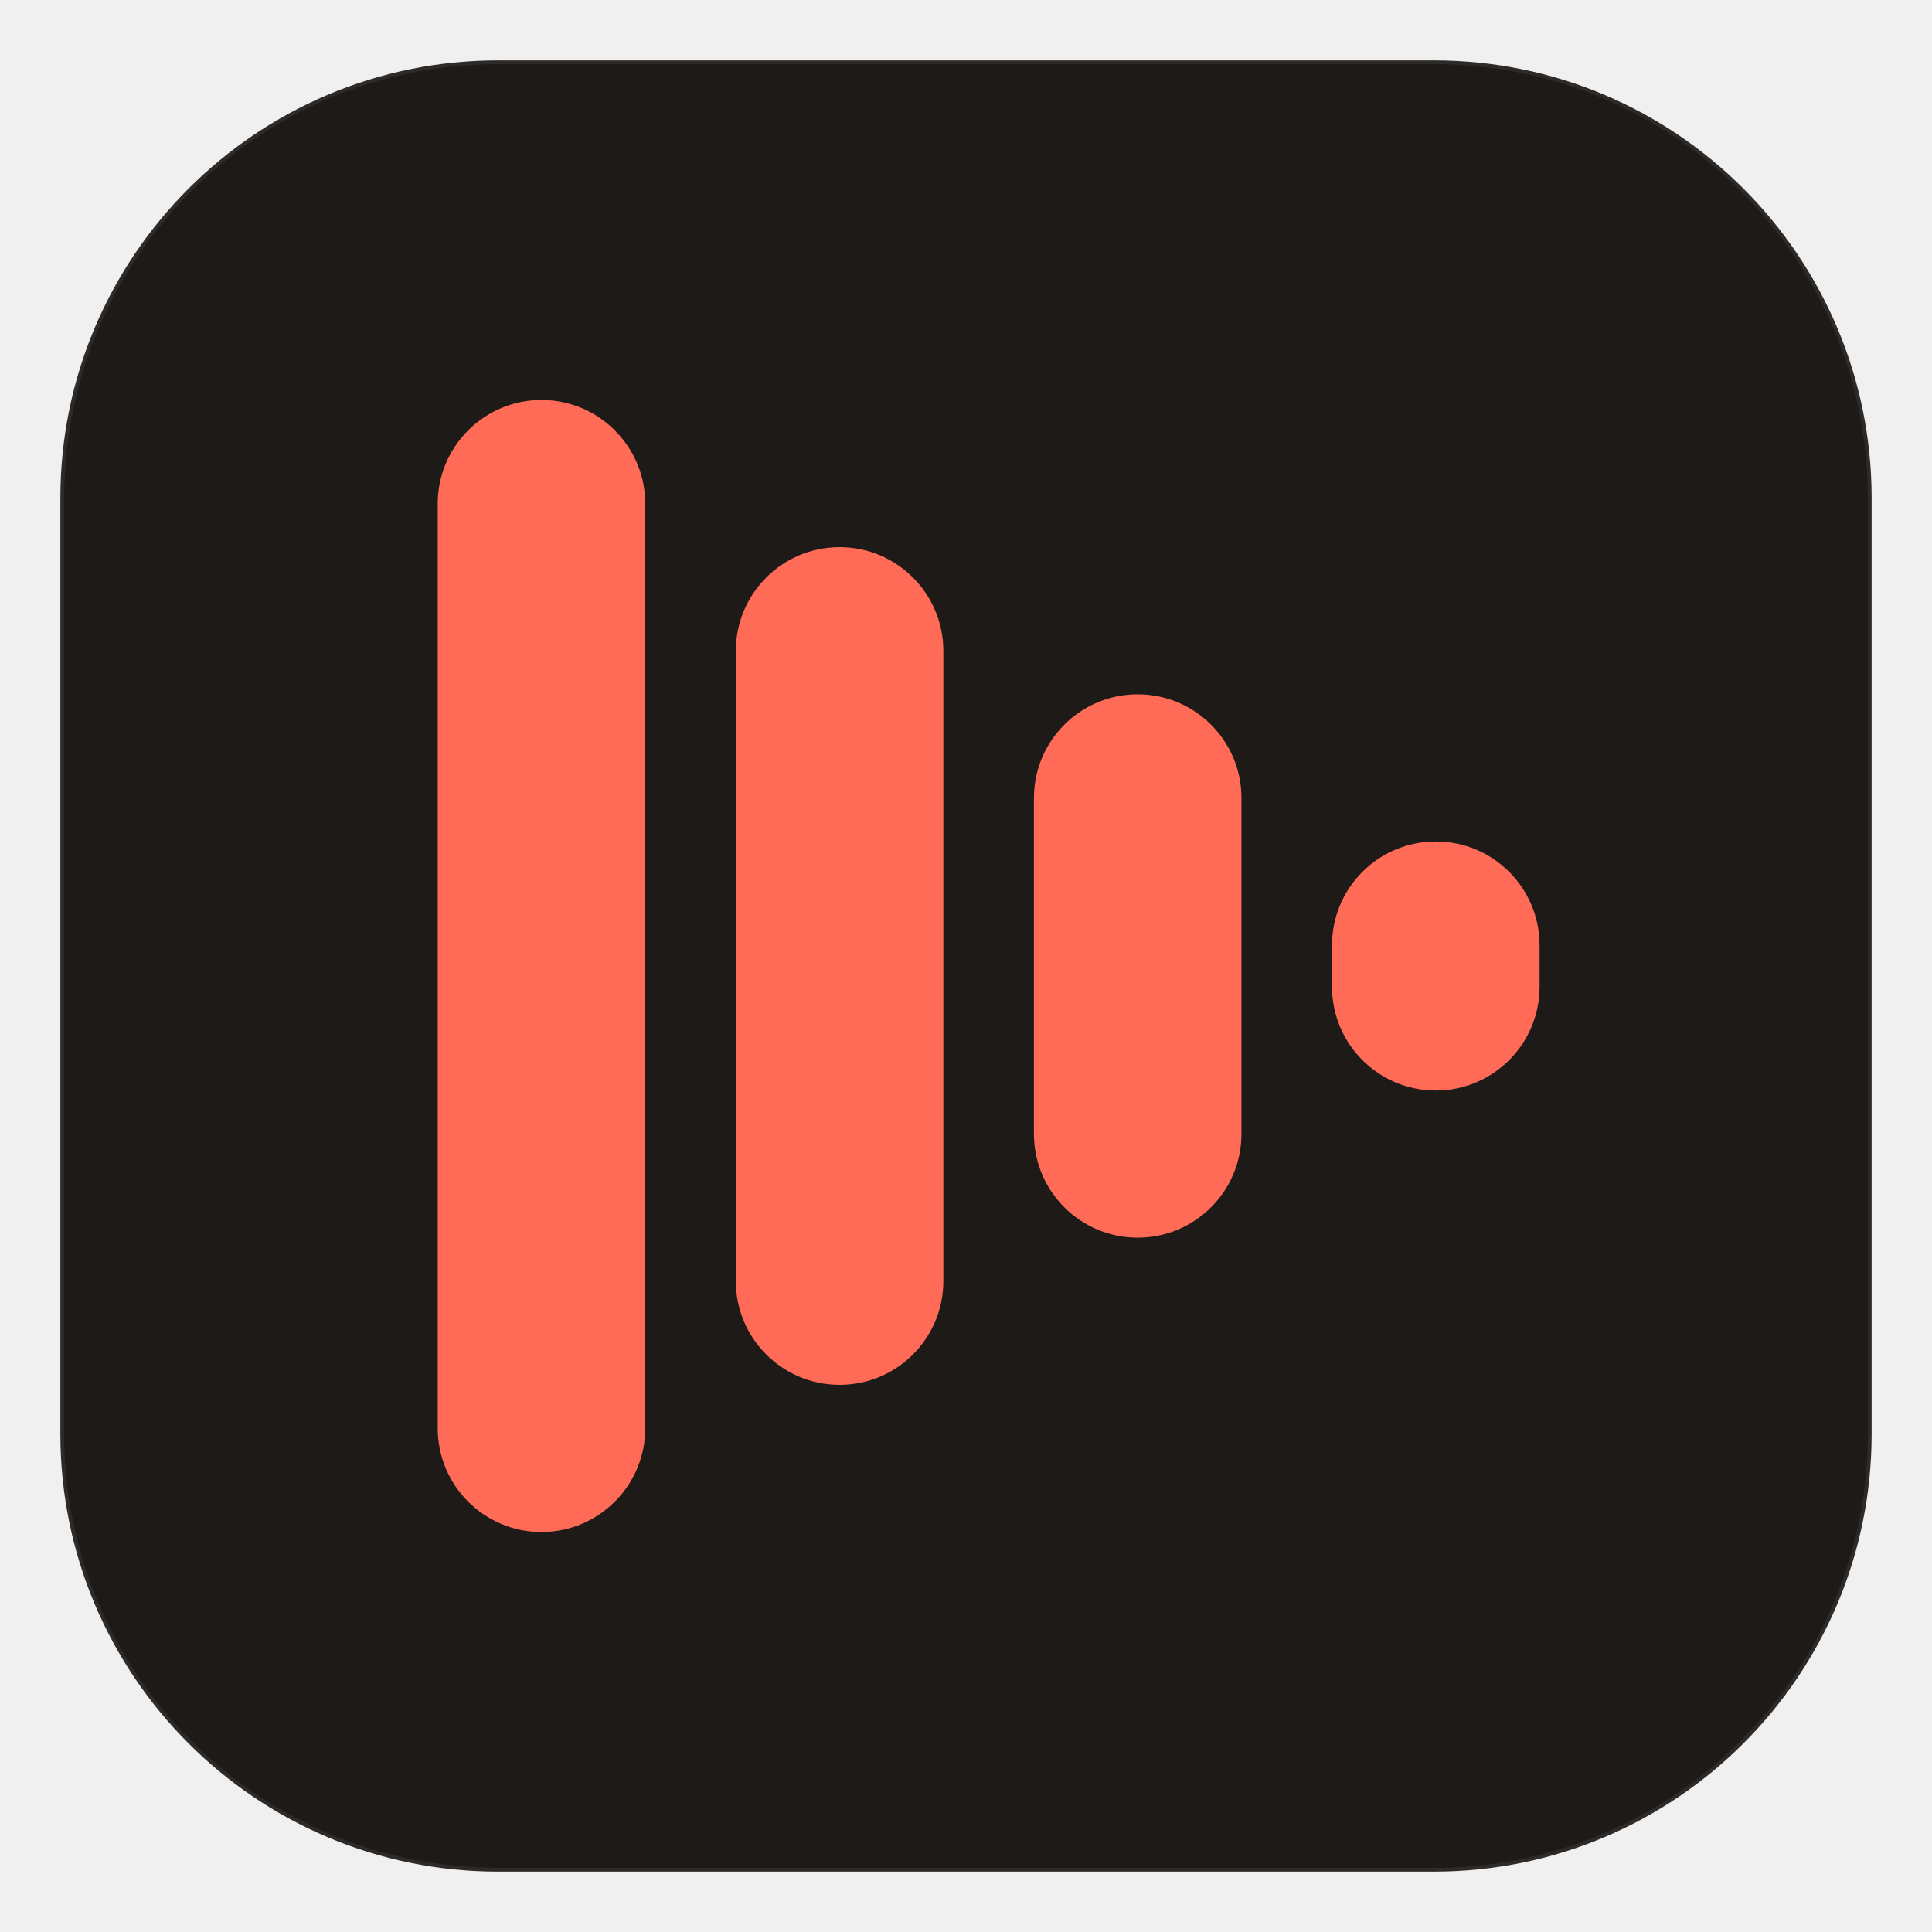
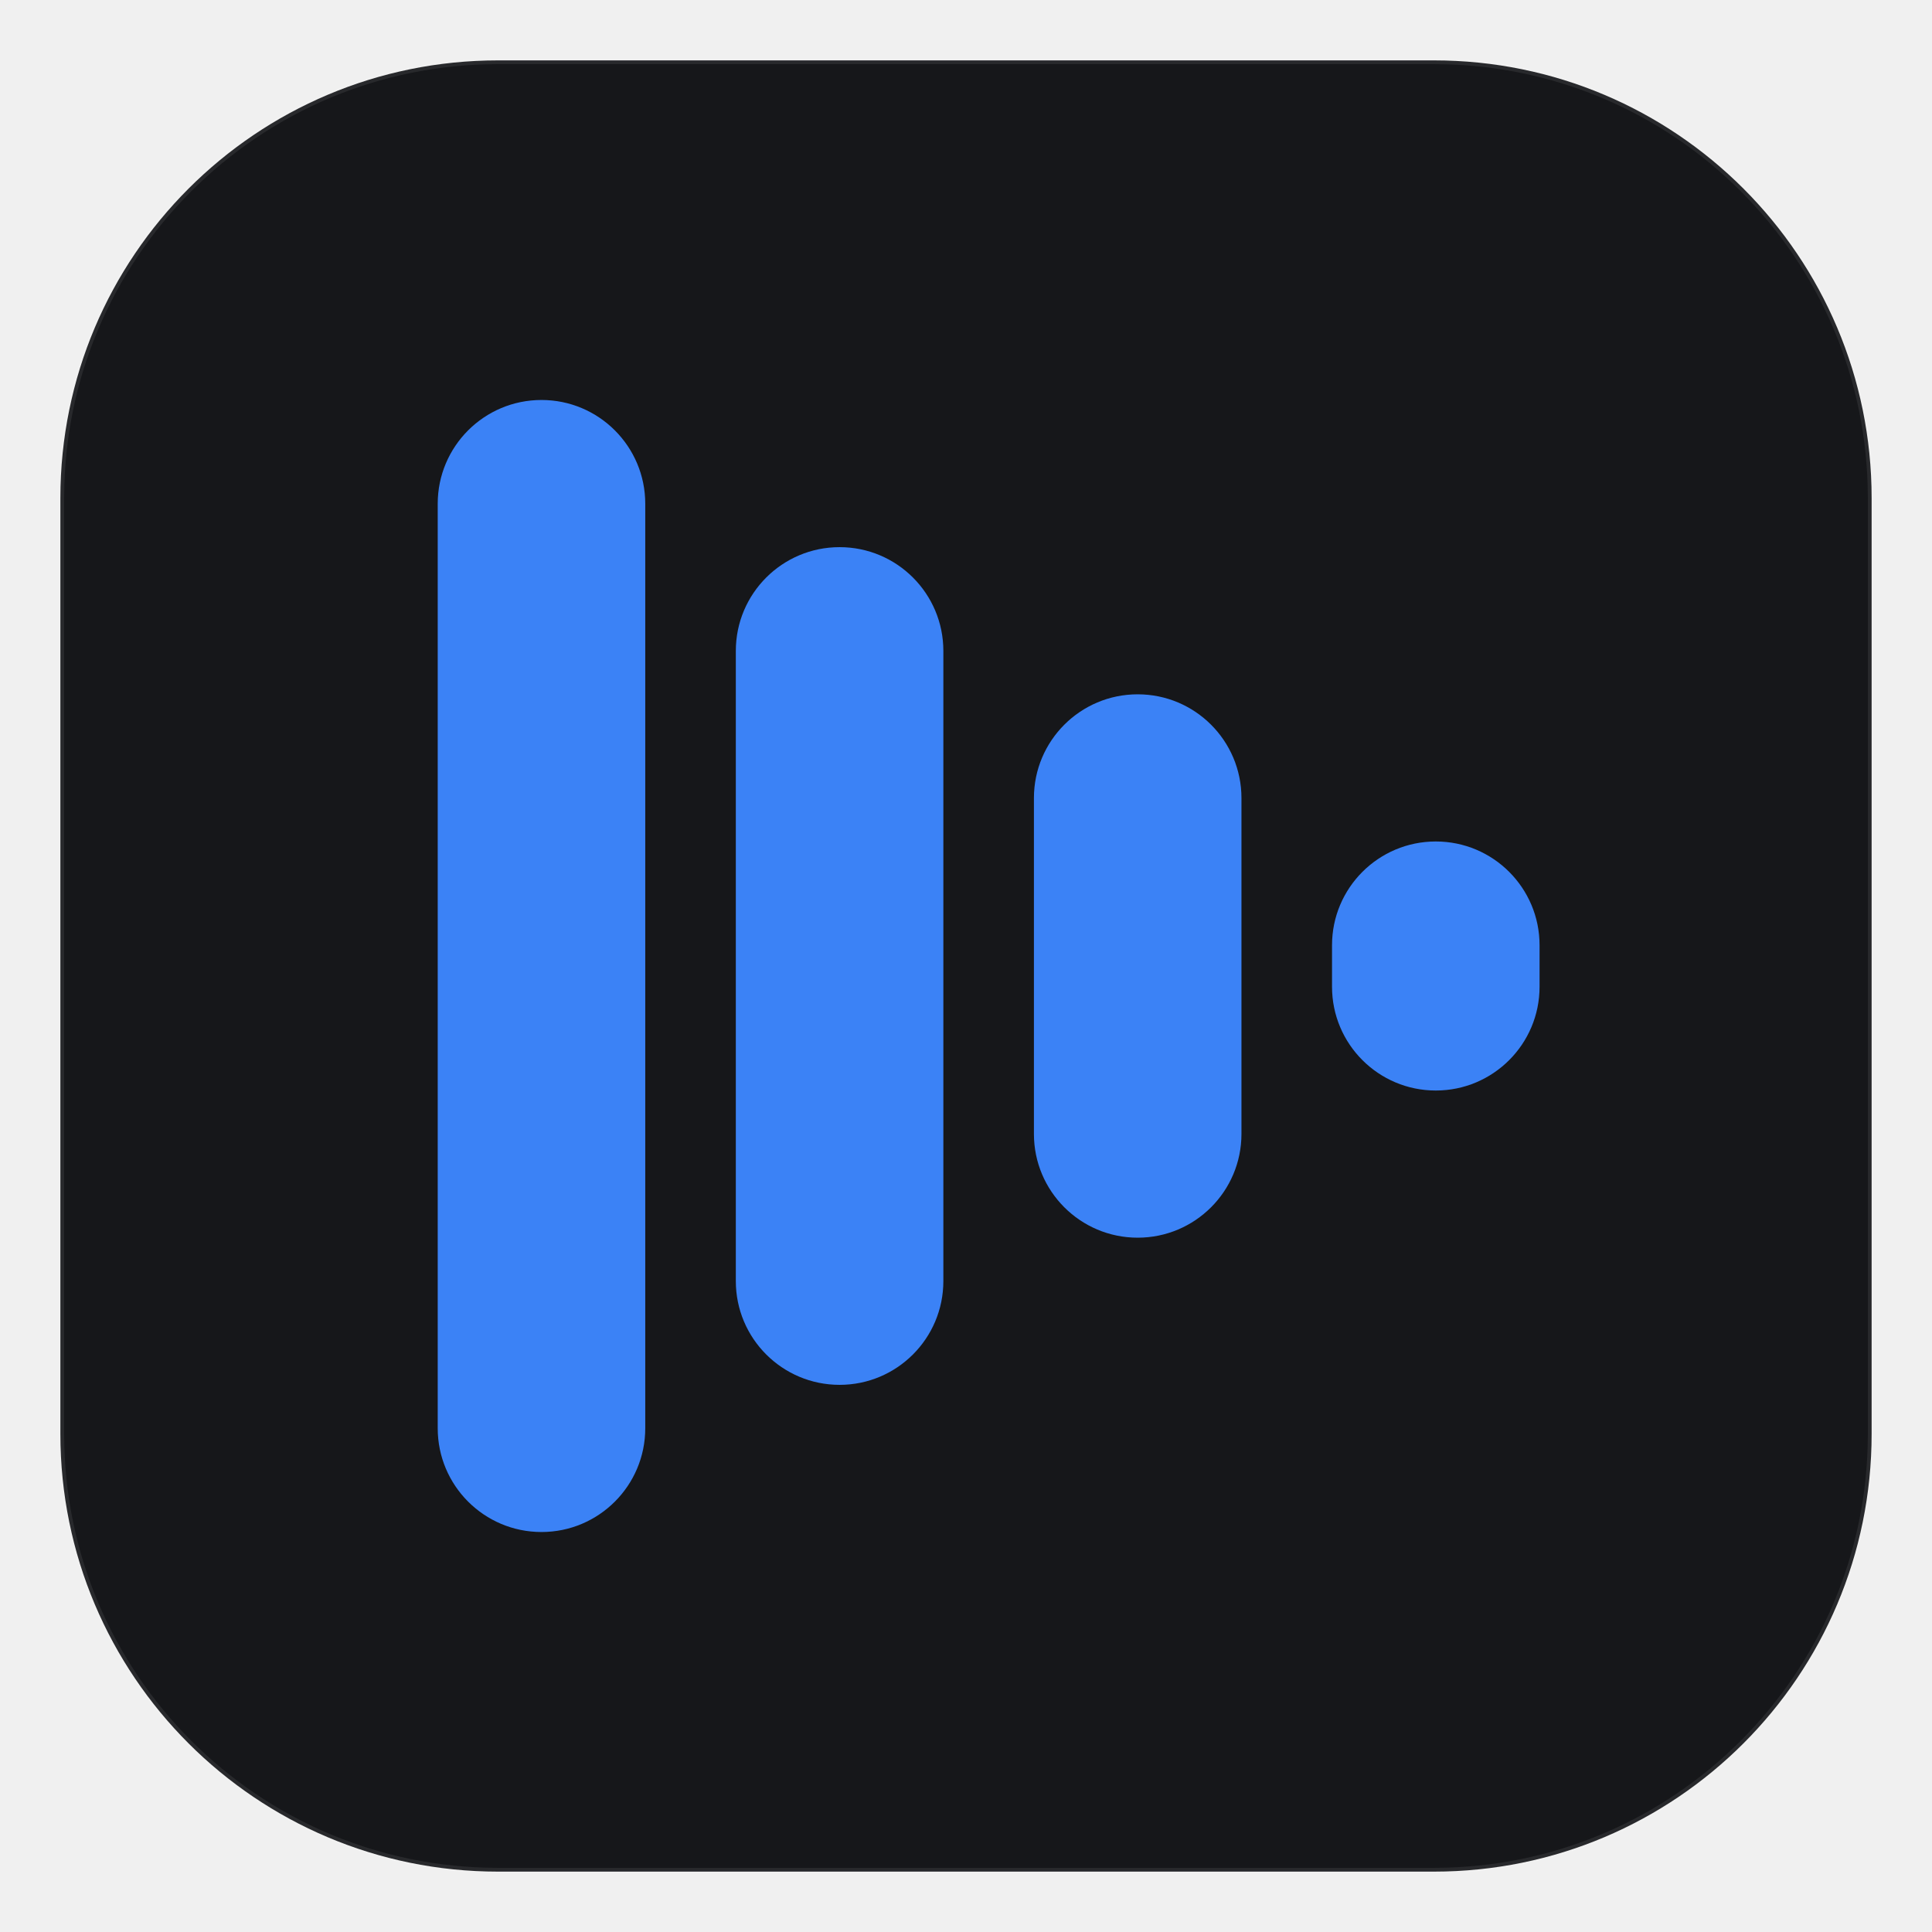
<svg xmlns="http://www.w3.org/2000/svg" viewBox="0 0 1024 1024">
-   <rect x="32" y="32" width="960" height="960" rx="232" fill="#1d1a17" />
-   <rect x="32.5" y="32.5" width="959" height="959" rx="231.5" fill="none" stroke="#f1ece5" stroke-opacity="0.08" stroke-width="3" />
-   <g fill="#ff6b57">
+   <rect x="32" y="32" width="960" height="960" rx="232" fill="#16171a" />
+   <rect x="32.5" y="32.5" width="959" height="959" rx="231.5" fill="none" stroke="#ffffff" stroke-opacity="0.08" stroke-width="3" />
+   <g fill="#3b82f6">
    <rect x="232" y="212" width="110" height="600" rx="55" />
    <rect x="390" y="290" width="110" height="444" rx="55" />
    <rect x="548" y="368" width="110" height="288" rx="55" />
    <rect x="706" y="446" width="110" height="132" rx="55" />
  </g>
</svg>
